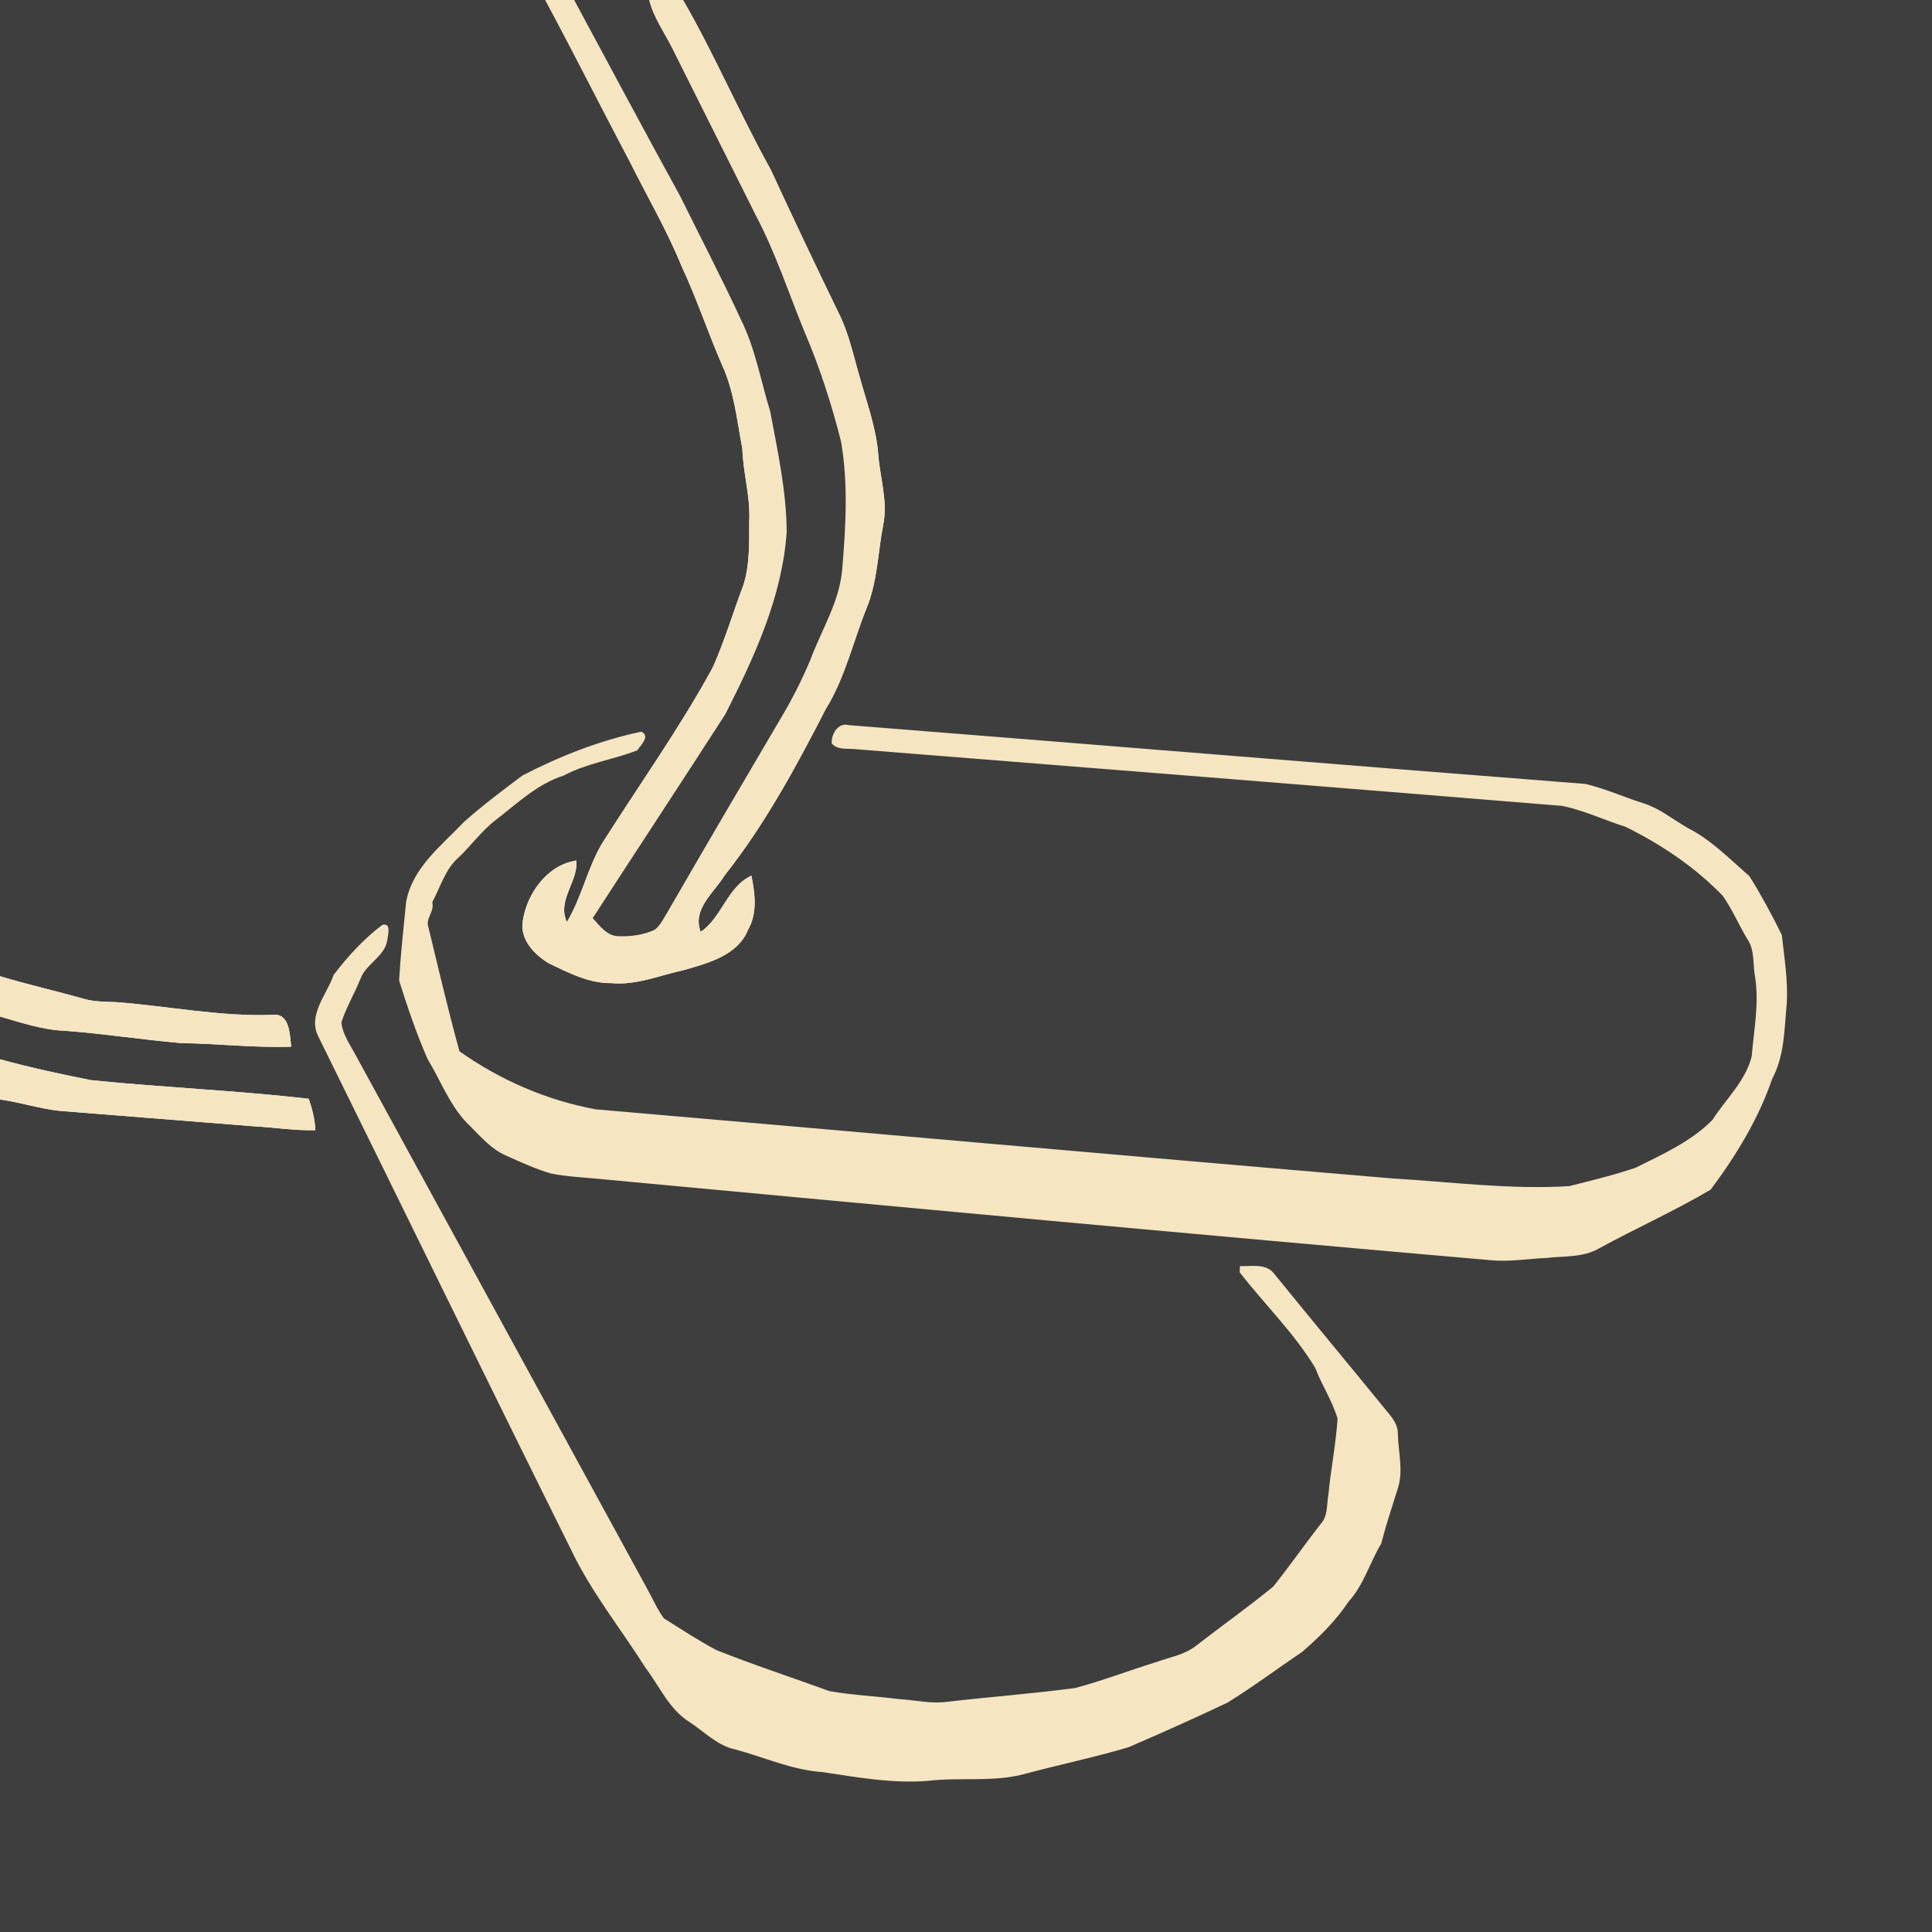
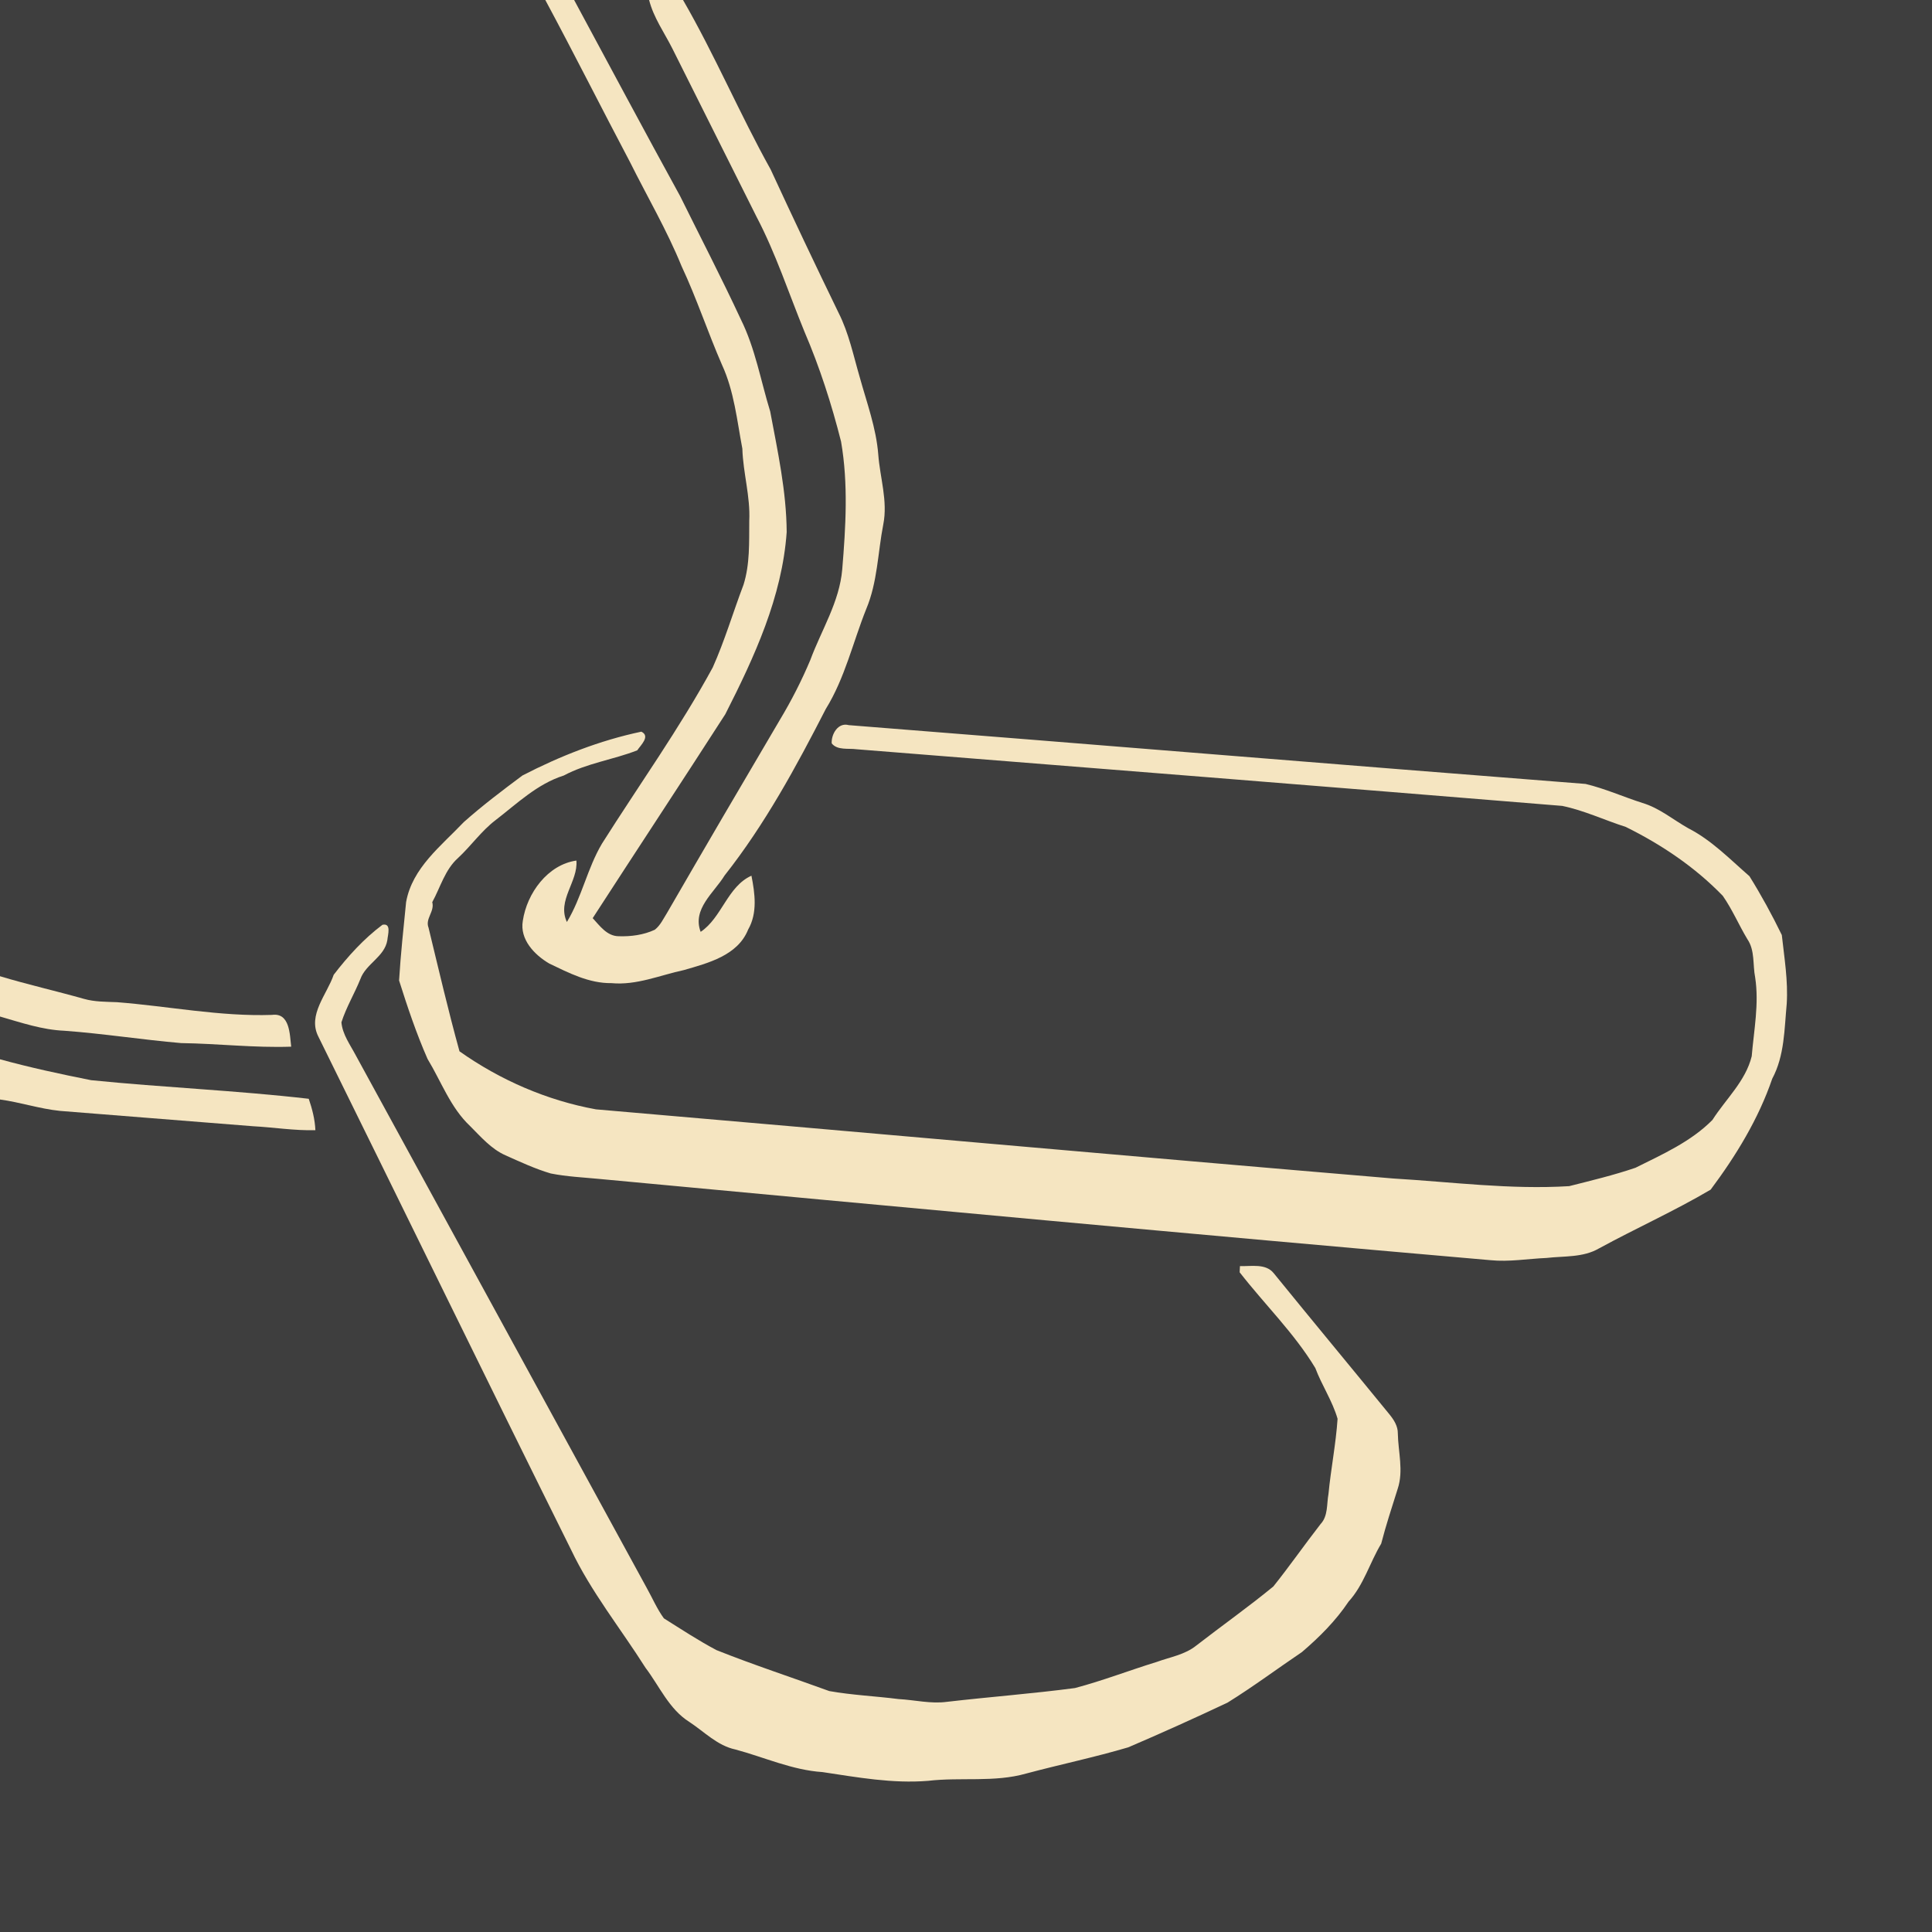
- <svg xmlns="http://www.w3.org/2000/svg" width="512pt" height="512pt" viewBox="0 0 512 512" version="1.1">
-   <path fill="#3e3e3e" opacity="1.00" d=" M 0.00 0.00 L 144.51 0.00 C 152.16 14.24 159.43 28.70 166.98 43.00 C 171.55 52.17 176.75 61.03 180.62 70.53 C 184.62 79.06 187.56 88.02 191.32 96.65 C 194.55 103.64 195.31 111.41 196.73 118.90 C 196.92 125.33 198.88 131.58 198.56 138.03 C 198.51 143.69 198.76 149.49 197.04 154.96 C 194.27 162.25 192.07 169.76 188.88 176.89 C 180.08 193.05 169.35 208.03 159.53 223.57 C 155.64 230.12 154.18 237.82 150.23 244.34 C 147.55 238.60 153.25 233.63 152.75 228.06 C 145.14 229.14 139.63 236.73 138.55 244.03 C 137.70 248.96 141.64 253.05 145.56 255.35 C 150.75 257.84 156.11 260.62 162.04 260.54 C 168.67 261.17 174.88 258.44 181.23 257.08 C 187.66 255.22 195.53 253.22 198.27 246.33 C 200.78 241.97 200.07 236.77 199.14 232.07 C 192.79 234.91 191.29 243.22 185.68 246.95 C 183.39 240.89 189.21 236.61 192.02 232.02 C 202.72 218.46 210.99 203.20 218.84 187.89 C 223.90 179.73 226.02 170.25 229.55 161.42 C 232.56 154.30 232.62 146.46 234.08 138.97 C 235.31 132.77 233.21 126.62 232.75 120.46 C 232.20 113.41 229.72 106.76 227.85 100.00 C 226.16 94.24 224.96 88.27 222.22 82.88 C 216.10 70.28 210.10 57.63 204.23 44.91 C 196.03 30.19 189.45 14.60 181.01 0.00 L 512.00 0.00 L 512.00 512.00 L 0.00 512.00 L 0.00 291.38 C 5.36 292.11 10.53 293.85 15.91 294.40 C 32.94 295.75 49.98 297.11 67.01 298.46 C 72.54 298.75 78.03 299.66 83.58 299.51 C 83.46 296.65 82.74 293.88 81.82 291.19 C 62.65 288.98 43.34 288.20 24.14 286.26 C 16.05 284.65 7.96 282.91 0.00 280.72 L 0.00 269.39 C 5.59 271.00 11.20 272.92 17.07 273.16 C 27.41 273.92 37.68 275.54 48.01 276.43 C 57.74 276.56 67.44 277.72 77.17 277.38 C 76.78 274.17 76.84 268.30 72.07 268.96 C 58.28 269.42 44.70 266.66 31.00 265.59 C 28.07 265.47 25.10 265.52 22.25 264.71 C 14.86 262.62 7.36 260.93 0.00 258.71 L 0.00 0.00 Z" />
-   <path fill="#f5e5c1" opacity="1.00" d=" M 144.51 0.00 L 152.15 0.00 C 161.50 17.33 170.76 34.72 180.24 51.97 C 185.62 62.87 191.23 73.66 196.35 84.68 C 200.16 92.37 201.60 100.90 204.11 109.04 C 206.09 119.59 208.41 130.20 208.48 140.99 C 207.28 158.20 199.91 174.13 192.21 189.28 C 180.58 207.35 168.74 225.28 157.07 243.32 C 158.95 245.35 160.85 248.07 163.93 248.11 C 167.19 248.22 170.56 247.78 173.53 246.39 C 175.03 245.22 175.83 243.41 176.82 241.85 C 186.70 224.76 196.67 207.73 206.69 190.74 C 209.75 185.65 212.45 180.36 214.75 174.89 C 217.69 166.94 222.46 159.55 223.20 150.91 C 224.13 139.66 224.83 128.21 222.89 117.02 C 220.38 107.09 217.23 97.31 213.19 87.90 C 209.02 77.71 205.60 67.18 200.47 57.41 C 193.02 42.57 185.63 27.70 178.18 12.86 C 176.04 8.61 173.20 4.67 172.02 0.00 L 181.01 0.00 C 189.45 14.60 196.03 30.19 204.23 44.91 C 210.10 57.63 216.10 70.28 222.22 82.88 C 224.96 88.27 226.16 94.24 227.85 100.00 C 229.72 106.76 232.20 113.41 232.75 120.46 C 233.21 126.62 235.31 132.77 234.08 138.97 C 232.62 146.46 232.56 154.30 229.55 161.42 C 226.02 170.25 223.90 179.73 218.84 187.89 C 210.99 203.20 202.72 218.46 192.02 232.02 C 189.21 236.61 183.39 240.89 185.68 246.95 C 191.29 243.22 192.79 234.91 199.14 232.07 C 200.07 236.77 200.78 241.97 198.27 246.33 C 195.53 253.22 187.66 255.22 181.23 257.08 C 174.88 258.44 168.67 261.17 162.04 260.54 C 156.11 260.62 150.75 257.84 145.56 255.35 C 141.64 253.05 137.70 248.96 138.55 244.03 C 139.63 236.73 145.14 229.14 152.75 228.06 C 153.25 233.63 147.55 238.60 150.23 244.34 C 154.18 237.82 155.64 230.12 159.53 223.57 C 169.35 208.03 180.08 193.05 188.88 176.89 C 192.07 169.76 194.27 162.25 197.04 154.96 C 198.76 149.49 198.51 143.69 198.56 138.03 C 198.88 131.58 196.92 125.33 196.73 118.90 C 195.31 111.41 194.55 103.64 191.32 96.65 C 187.56 88.02 184.62 79.06 180.62 70.53 C 176.75 61.03 171.55 52.17 166.98 43.00 C 159.43 28.70 152.16 14.24 144.51 0.00 Z" />
-   <path fill="#3e3e3e" opacity="1.00" d=" M 152.15 0.00 L 172.02 0.00 C 173.20 4.67 176.04 8.61 178.18 12.86 C 185.63 27.70 193.02 42.57 200.47 57.41 C 205.60 67.18 209.02 77.71 213.19 87.90 C 217.23 97.31 220.38 107.09 222.89 117.02 C 224.83 128.21 224.13 139.66 223.20 150.91 C 222.46 159.55 217.69 166.94 214.75 174.89 C 212.45 180.36 209.75 185.65 206.69 190.74 C 196.67 207.73 186.70 224.76 176.82 241.85 C 175.83 243.41 175.03 245.22 173.53 246.39 C 170.56 247.78 167.19 248.22 163.93 248.11 C 160.85 248.07 158.95 245.35 157.07 243.32 C 168.74 225.28 180.58 207.35 192.21 189.28 C 199.91 174.13 207.28 158.20 208.48 140.99 C 208.41 130.20 206.09 119.59 204.11 109.04 C 201.60 100.90 200.16 92.37 196.35 84.68 C 191.23 73.66 185.62 62.87 180.24 51.97 C 170.76 34.72 161.50 17.33 152.15 0.00 Z" />
-   <path fill="#f5e5c1" opacity="1.00" d=" M 220.41 197.00 C 220.27 194.58 222.09 191.37 224.94 192.17 C 290.02 197.30 355.10 202.68 420.19 207.75 C 425.34 208.99 430.21 211.17 435.25 212.79 C 439.75 214.12 443.37 217.22 447.40 219.49 C 453.58 222.65 458.45 227.70 463.62 232.20 C 466.75 237.22 469.61 242.46 472.20 247.79 C 472.86 253.84 473.89 259.92 473.50 266.03 C 472.86 272.76 472.94 279.75 469.66 285.87 C 466.01 296.55 460.04 306.30 453.34 315.27 C 443.74 320.93 433.54 325.51 423.75 330.84 C 419.55 333.30 414.52 332.83 409.86 333.37 C 404.90 333.58 399.94 334.46 394.97 333.96 C 316.25 327.12 237.58 319.78 158.92 312.44 C 154.59 312.02 150.21 311.83 145.95 310.98 C 141.82 309.76 137.90 307.93 133.98 306.18 C 130.17 304.50 127.45 301.28 124.57 298.41 C 119.37 293.52 116.94 286.62 113.31 280.64 C 110.34 273.89 107.98 266.86 105.76 259.84 C 106.18 252.91 106.93 245.99 107.62 239.07 C 109.25 229.98 116.91 224.20 122.89 217.88 C 127.84 213.48 133.15 209.47 138.46 205.51 C 148.42 200.36 158.96 196.22 169.96 193.90 C 172.42 195.08 169.82 197.46 168.87 198.85 C 162.49 201.34 155.52 202.25 149.41 205.52 C 142.36 207.75 137.03 212.96 131.31 217.36 C 127.55 220.23 124.83 224.18 121.38 227.38 C 117.92 230.47 116.72 235.13 114.55 239.08 C 115.24 241.57 112.61 243.46 113.57 245.86 C 116.22 256.79 118.77 267.76 121.77 278.61 C 132.53 286.22 144.95 291.63 157.94 293.99 C 228.35 300.04 298.74 306.38 369.16 312.31 C 384.71 313.23 400.25 315.30 415.85 314.34 C 421.74 312.85 427.68 311.43 433.42 309.47 C 440.56 305.91 448.12 302.56 453.81 296.80 C 457.36 291.24 462.59 286.53 464.22 279.93 C 464.81 272.99 466.20 266.02 465.14 259.05 C 464.46 255.67 465.12 251.88 463.07 248.89 C 460.80 245.12 459.08 241.01 456.55 237.40 C 449.19 229.79 440.31 223.82 430.86 219.15 C 425.22 217.35 419.79 214.76 413.99 213.57 C 351.67 208.47 289.32 203.51 226.99 198.56 C 224.84 198.26 221.90 198.90 220.41 197.00 Z" />
-   <path fill="#f5e5c1" opacity="1.00" d=" M 101.35 245.08 C 103.80 244.55 102.77 247.75 102.65 249.14 C 101.94 253.57 96.96 255.39 95.50 259.47 C 93.94 263.33 91.75 266.95 90.48 270.93 C 90.77 274.16 92.81 276.87 94.28 279.67 C 119.98 326.66 145.63 373.68 171.31 420.67 C 172.85 423.40 174.08 426.33 175.93 428.87 C 180.52 431.76 185.08 434.76 189.88 437.30 C 199.73 441.23 209.82 444.52 219.77 448.15 C 225.83 449.23 232.02 449.49 238.13 450.27 C 242.41 450.50 246.68 451.59 250.97 451.00 C 262.26 449.69 273.60 448.84 284.87 447.35 C 292.20 445.42 299.29 442.66 306.54 440.43 C 310.09 439.14 314.02 438.52 317.04 436.08 C 323.81 430.83 330.82 425.88 337.44 420.44 C 341.76 415.05 345.71 409.36 349.96 403.90 C 351.99 401.74 351.56 398.60 352.06 395.91 C 352.70 389.25 354.03 382.66 354.47 375.99 C 353.11 371.27 350.29 367.13 348.57 362.54 C 342.98 353.28 335.12 345.66 328.52 337.17 L 328.60 335.53 C 331.55 335.63 335.42 334.76 337.54 337.40 C 347.71 349.92 358.02 362.33 368.22 374.82 C 369.39 376.26 370.47 377.94 370.44 379.88 C 370.53 384.76 372.00 389.78 370.40 394.56 C 368.89 399.38 367.29 404.19 366.03 409.09 C 362.99 414.13 361.42 420.02 357.39 424.44 C 354.00 429.52 349.65 433.86 345.03 437.81 C 338.44 442.26 332.06 447.03 325.30 451.22 C 316.61 455.32 307.83 459.28 299.00 463.06 C 290.08 465.70 280.95 467.60 271.97 470.00 C 263.49 472.42 254.61 470.92 245.96 471.94 C 236.54 472.71 227.22 471.01 217.95 469.62 C 209.94 469.09 202.58 465.70 194.92 463.64 C 190.11 462.63 186.65 458.93 182.68 456.33 C 177.29 452.94 174.78 446.87 171.06 441.97 C 164.47 431.55 156.64 421.86 151.33 410.68 C 128.83 365.41 106.71 319.95 84.33 274.63 C 81.49 268.94 86.66 263.53 88.43 258.33 C 92.16 253.47 96.42 248.77 101.35 245.08 Z" />
-   <path fill="#f5e5c1" opacity="1.00" d=" M 0.00 258.71 C 7.36 260.93 14.86 262.62 22.25 264.71 C 25.10 265.52 28.07 265.47 31.00 265.59 C 44.70 266.66 58.28 269.42 72.07 268.96 C 76.84 268.30 76.78 274.17 77.17 277.38 C 67.44 277.72 57.74 276.56 48.01 276.43 C 37.68 275.54 27.41 273.92 17.07 273.16 C 11.20 272.92 5.59 271.00 0.00 269.39 L 0.00 258.71 Z" />
-   <path fill="#f5e5c1" opacity="1.00" d=" M 0.00 280.72 C 7.96 282.91 16.05 284.65 24.14 286.26 C 43.34 288.20 62.65 288.98 81.82 291.19 C 82.74 293.88 83.46 296.65 83.58 299.51 C 78.03 299.66 72.54 298.75 67.01 298.46 C 49.98 297.11 32.94 295.75 15.91 294.40 C 10.53 293.85 5.36 292.11 0.00 291.38 L 0.00 280.72 Z" />
+ <svg xmlns="http://www.w3.org/2000/svg" width="1280" height="1280" viewBox="0 0 1024 1024" version="1.1" id="svg2">
+   <defs id="defs20" />
+   <rect style="fill:#3e3e3e;fill-opacity:1;stroke:none" id="rect2999" width="1024" height="1024" x="0" y="0" />
+   <path d="m 289.02,0 15.28,0 c 18.7,34.66 37.22,69.44 56.18,103.94 10.76,21.8 21.98,43.38 32.22,65.42 7.62,15.38 10.5,32.44 15.52,48.72 3.96,21.1 8.6,42.32 8.74,63.9 -2.4,34.42 -17.14,66.28 -32.54,96.58 -23.26,36.14 -46.94,72 -70.28,108.08 3.76,4.06 7.56,9.5 13.72,9.58 6.52,0.22 13.26,-0.66 19.2,-3.44 3,-2.34 4.6,-5.96 6.58,-9.08 19.76,-34.18 39.7,-68.24 59.74,-102.22 6.12,-10.18 11.52,-20.76 16.12,-31.7 5.88,-15.9 15.42,-30.68 16.9,-47.96 1.86,-22.5 3.26,-45.4 -0.62,-67.78 -5.02,-19.86 -11.32,-39.42 -19.4,-58.24 C 418.04,155.42 411.2,134.36 400.94,114.82 386.04,85.14 371.26,55.4 356.36,25.72 352.08,17.22 346.4,9.34 344.04,0 l 17.98,0 c 16.88,29.2 30.04,60.38 46.44,89.82 11.74,25.44 23.74,50.74 35.98,75.94 5.48,10.78 7.88,22.72 11.26,34.24 3.74,13.52 8.7,26.82 9.8,40.92 0.92,12.32 5.12,24.62 2.66,37.02 -2.92,14.98 -3.04,30.66 -9.06,44.9 -7.06,17.66 -11.3,36.62 -21.42,52.94 -15.7,30.62 -32.24,61.14 -53.64,88.26 -5.62,9.18 -17.26,17.74 -12.68,29.86 11.22,-7.46 14.22,-24.08 26.92,-29.76 1.86,9.4 3.28,19.8 -1.74,28.52 -5.48,13.78 -21.22,17.78 -34.08,21.5 -12.7,2.72 -25.12,8.18 -38.38,6.92 -11.86,0.16 -22.58,-5.4 -32.96,-10.38 -7.84,-4.6 -15.72,-12.78 -14.02,-22.64 2.16,-14.6 13.18,-29.78 28.4,-31.94 1,11.14 -10.4,21.08 -5.04,32.56 7.9,-13.04 10.82,-28.44 18.6,-41.54 19.64,-31.08 41.1,-61.04 58.7,-93.36 6.38,-14.26 10.78,-29.28 16.32,-43.86 3.44,-10.94 2.94,-22.54 3.04,-33.86 0.64,-12.9 -3.28,-25.4 -3.66,-38.26 -2.84,-14.98 -4.36,-30.52 -10.82,-44.5 -7.52,-17.26 -13.4,-35.18 -21.4,-52.24 C 353.5,122.06 343.1,104.34 333.96,86 318.86,57.4 304.32,28.48 289.02,0 z" id="path6" style="fill:#f5e5c1" />
+   <path d="m 440.82,394 c -0.28,-4.84 3.36,-11.26 9.06,-9.66 130.16,10.26 260.32,21.02 390.5,31.16 10.3,2.48 20.04,6.84 30.12,10.08 9,2.66 16.24,8.86 24.3,13.4 12.36,6.32 22.1,16.42 32.44,25.42 6.26,10.04 11.98,20.52 17.16,31.18 1.32,12.1 3.38,24.26 2.6,36.48 -1.28,13.46 -1.12,27.44 -7.68,39.68 -7.3,21.36 -19.24,40.86 -32.64,58.8 -19.2,11.32 -39.6,20.48 -59.18,31.14 -8.4,4.92 -18.46,3.98 -27.78,5.06 -9.92,0.42 -19.84,2.18 -29.78,1.18 -157.44,-13.68 -314.78,-28.36 -472.1,-43.04 -8.66,-0.84 -17.42,-1.22 -25.94,-2.92 -8.26,-2.44 -16.1,-6.1 -23.94,-9.6 -7.62,-3.36 -13.06,-9.8 -18.82,-15.54 -10.4,-9.78 -15.26,-23.58 -22.52,-35.54 -5.94,-13.5 -10.66,-27.56 -15.1,-41.6 0.84,-13.86 2.34,-27.7 3.72,-41.54 3.26,-18.18 18.58,-29.74 30.54,-42.38 9.9,-8.8 20.52,-16.82 31.14,-24.74 19.92,-10.3 41,-18.58 63,-23.22 4.92,2.36 -0.28,7.12 -2.18,9.9 -12.76,4.98 -26.7,6.8 -38.92,13.34 -14.1,4.46 -24.76,14.88 -36.2,23.68 -7.52,5.74 -12.96,13.64 -19.86,20.04 -6.92,6.18 -9.32,15.5 -13.66,23.4 1.38,4.98 -3.88,8.76 -1.96,13.56 5.3,21.86 10.4,43.8 16.4,65.5 21.52,15.22 46.36,26.04 72.34,30.76 140.82,12.1 281.6,24.78 422.44,36.64 31.1,1.84 62.18,5.98 93.38,4.06 11.78,-2.98 23.66,-5.82 35.14,-9.74 14.28,-7.12 29.4,-13.82 40.78,-25.34 7.1,-11.12 17.56,-20.54 20.82,-33.74 1.18,-13.88 3.96,-27.82 1.84,-41.76 -1.36,-6.76 -0.04,-14.34 -4.14,-20.32 -4.54,-7.54 -7.98,-15.76 -13.04,-22.98 -14.72,-15.22 -32.48,-27.16 -51.38,-36.5 -11.28,-3.6 -22.14,-8.78 -33.74,-11.16 -124.64,-10.2 -249.34,-20.12 -374,-30.02 -4.3,-0.6 -10.18,0.68 -13.16,-3.12 z" id="path10" style="fill:#f5e5c1" />
+   <path d="m 202.7,490.16 c 4.9,-1.06 2.84,5.34 2.6,8.12 -1.42,8.86 -11.38,12.5 -14.3,20.66 -3.12,7.72 -7.5,14.96 -10.04,22.92 0.58,6.46 4.66,11.88 7.6,17.48 51.4,93.98 102.7,188.02 154.06,282 3.08,5.46 5.54,11.32 9.24,16.4 9.18,5.78 18.3,11.78 27.9,16.86 19.7,7.86 39.88,14.44 59.78,21.7 12.12,2.16 24.5,2.68 36.72,4.24 8.56,0.46 17.1,2.64 25.68,1.46 22.58,-2.62 45.26,-4.32 67.8,-7.3 14.66,-3.86 28.84,-9.38 43.34,-13.84 7.1,-2.58 14.96,-3.82 21,-8.7 13.54,-10.5 27.56,-20.4 40.8,-31.28 8.64,-10.78 16.54,-22.16 25.04,-33.08 4.06,-4.32 3.2,-10.6 4.2,-15.98 1.28,-13.32 3.94,-26.5 4.82,-39.84 -2.72,-9.44 -8.36,-17.72 -11.8,-26.9 -11.18,-18.52 -26.9,-33.76 -40.1,-50.74 l 0.16,-3.28 c 5.9,0.2 13.64,-1.54 17.88,3.74 20.34,25.04 40.96,49.86 61.36,74.84 2.34,2.88 4.5,6.24 4.44,10.12 0.18,9.76 3.12,19.8 -0.08,29.36 -3.02,9.64 -6.22,19.26 -8.74,29.06 -6.08,10.08 -9.22,21.86 -17.28,30.7 -6.78,10.16 -15.48,18.84 -24.72,26.74 -13.18,8.9 -25.94,18.44 -39.46,26.82 -17.38,8.2 -34.94,16.12 -52.6,23.68 -17.84,5.28 -36.1,9.08 -54.06,13.88 -16.96,4.84 -34.72,1.84 -52.02,3.88 -18.84,1.54 -37.48,-1.86 -56.02,-4.64 -16.02,-1.06 -30.74,-7.84 -46.06,-11.96 -9.62,-2.02 -16.54,-9.42 -24.48,-14.62 -10.78,-6.78 -15.8,-18.92 -23.24,-28.72 -13.18,-20.84 -28.84,-40.22 -39.46,-62.58 -45,-90.54 -89.24,-181.46 -134,-272.1 -5.68,-11.38 4.66,-22.2 8.2,-32.6 7.46,-9.72 15.98,-19.12 25.84,-26.5 z" id="path12" style="fill:#f5e5c1" />
+   <path d="m 0,517.42 c 14.72,4.44 29.72,7.82 44.5,12 5.7,1.62 11.64,1.52 17.5,1.76 27.4,2.14 54.56,7.66 82.14,6.74 9.54,-1.32 9.42,10.42 10.2,16.84 -19.46,0.68 -38.86,-1.64 -58.32,-1.9 -20.66,-1.78 -41.2,-5.02 -61.88,-6.54 C 22.4,545.84 11.18,542 0,538.78 l 0,-21.36 z" id="path14" style="fill:#f5e5c1" />
+   <path d="m 0,561.44 c 15.92,4.38 32.1,7.86 48.28,11.08 38.4,3.88 77.02,5.44 115.36,9.86 1.84,5.38 3.28,10.92 3.52,16.64 -11.1,0.3 -22.08,-1.52 -33.14,-2.1 C 99.96,594.22 65.88,591.5 31.82,588.8 21.06,587.7 10.72,584.22 0,582.76 l 0,-21.32 z" id="path16" style="fill:#f5e5c1" />
</svg>
